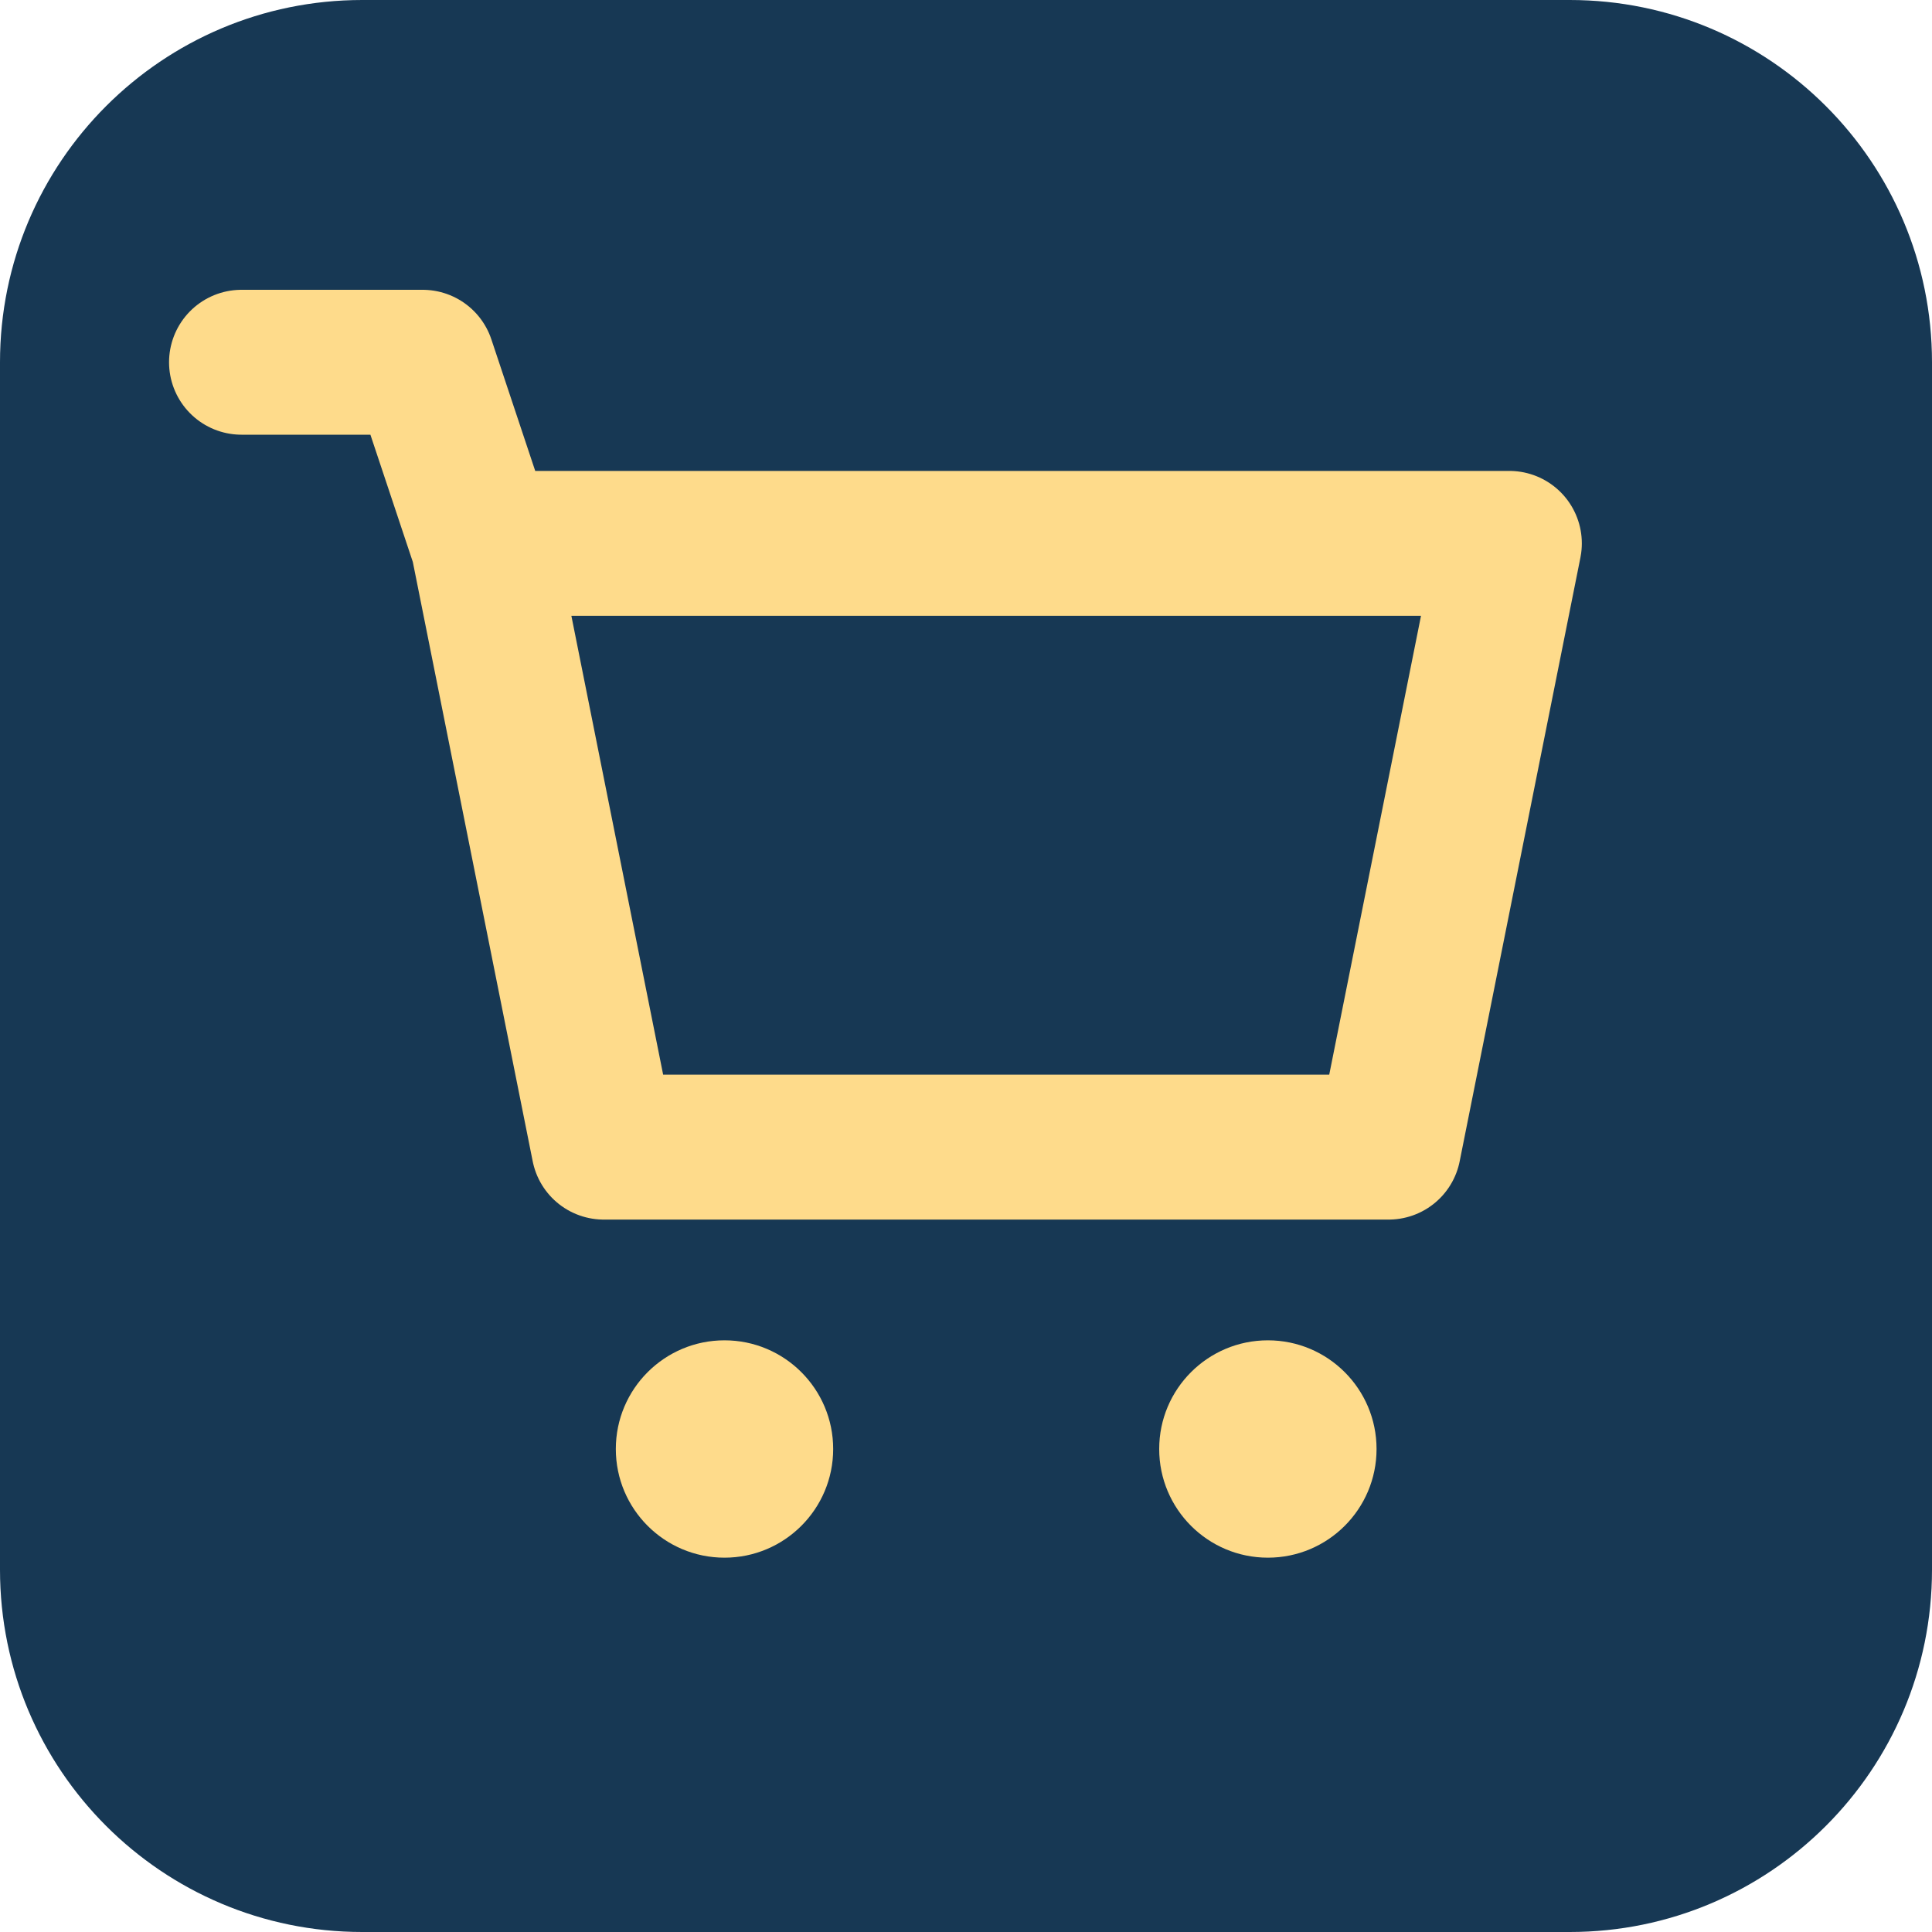
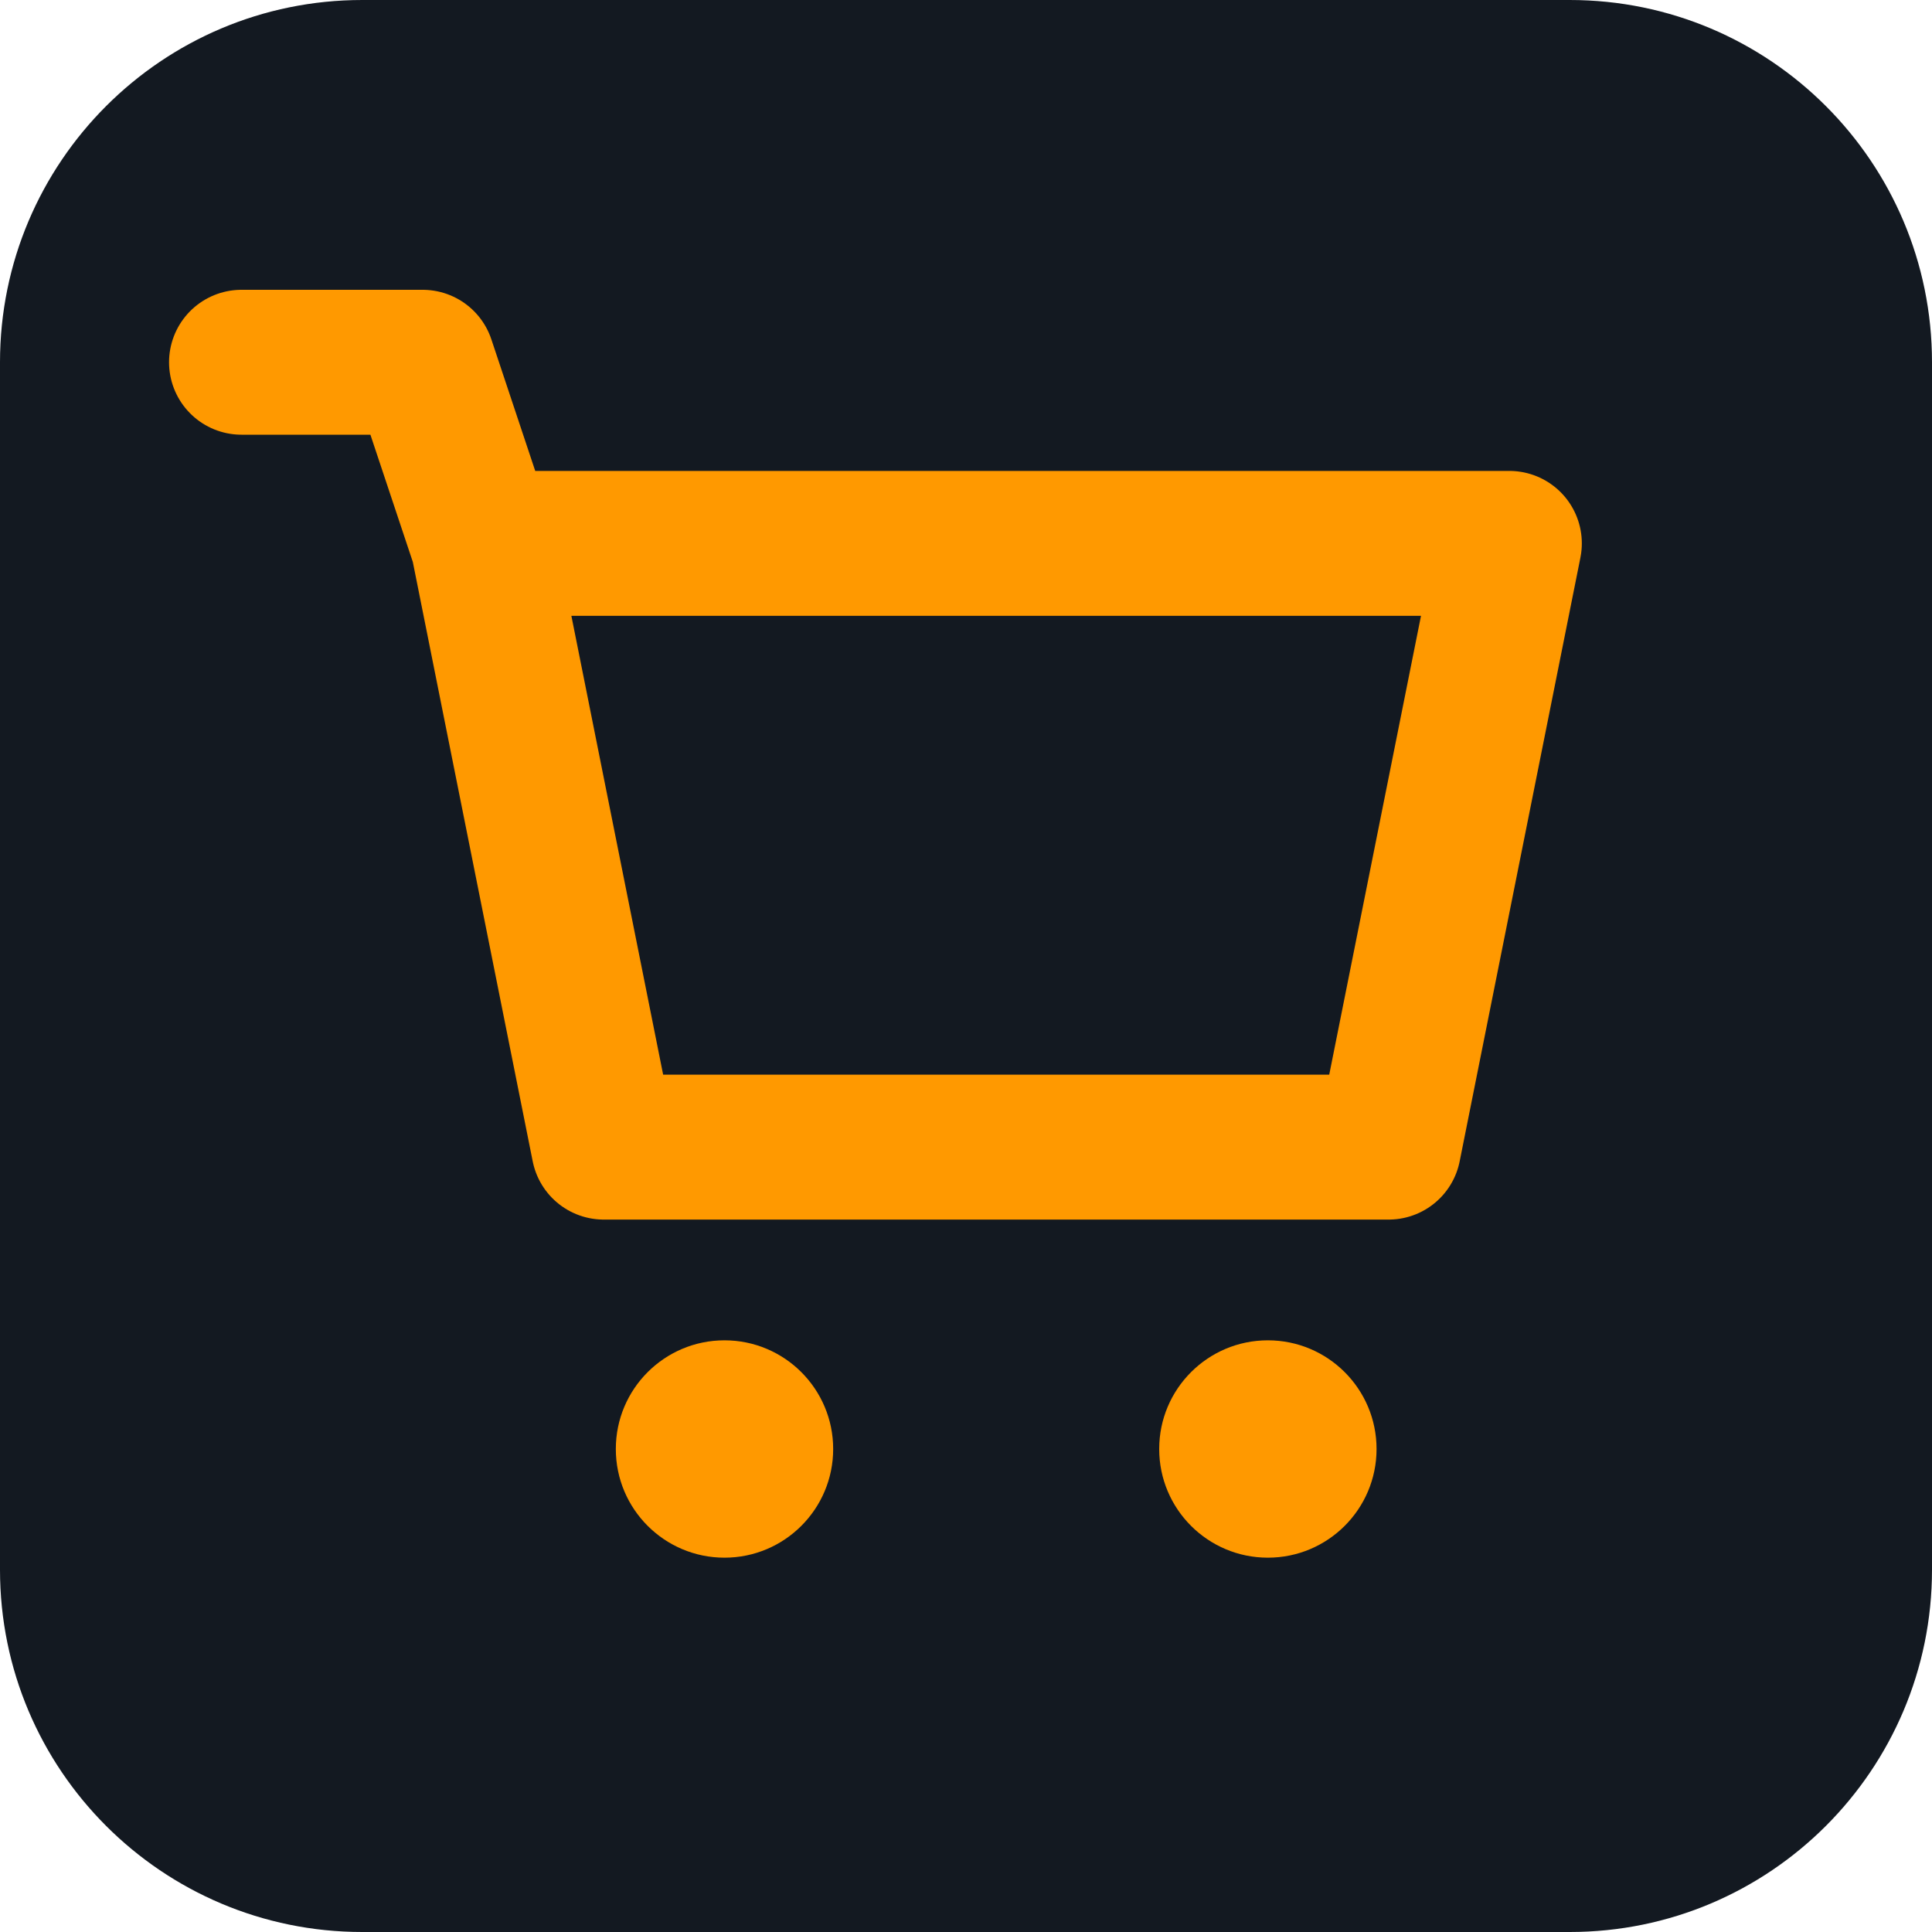
<svg xmlns="http://www.w3.org/2000/svg" viewBox="0 0 32 32">
-   <rect width="32" height="32" rx="6" fill="#173854" />
-   <path d="M8 9h17l-2 10H10z M8 9 7 6H4" fill="none" stroke="#fedb8b" stroke-width="2.4" stroke-linecap="round" stroke-linejoin="round" />
-   <circle cx="12" cy="24" r="1.8" fill="#fedb8b" />
-   <circle cx="21" cy="24" r="1.8" fill="#fedb8b" />
+   <rect width="32" height="32" rx="6" fill="#131921" />
+   <path d="M8 9h17l-2 10H10z M8 9 7 6H4" fill="none" stroke="#ff9900" stroke-width="2.4" stroke-linecap="round" stroke-linejoin="round" />
+   <circle cx="12" cy="24" r="1.8" fill="#ff9900" />
+   <circle cx="21" cy="24" r="1.8" fill="#ff9900" />
</svg>
